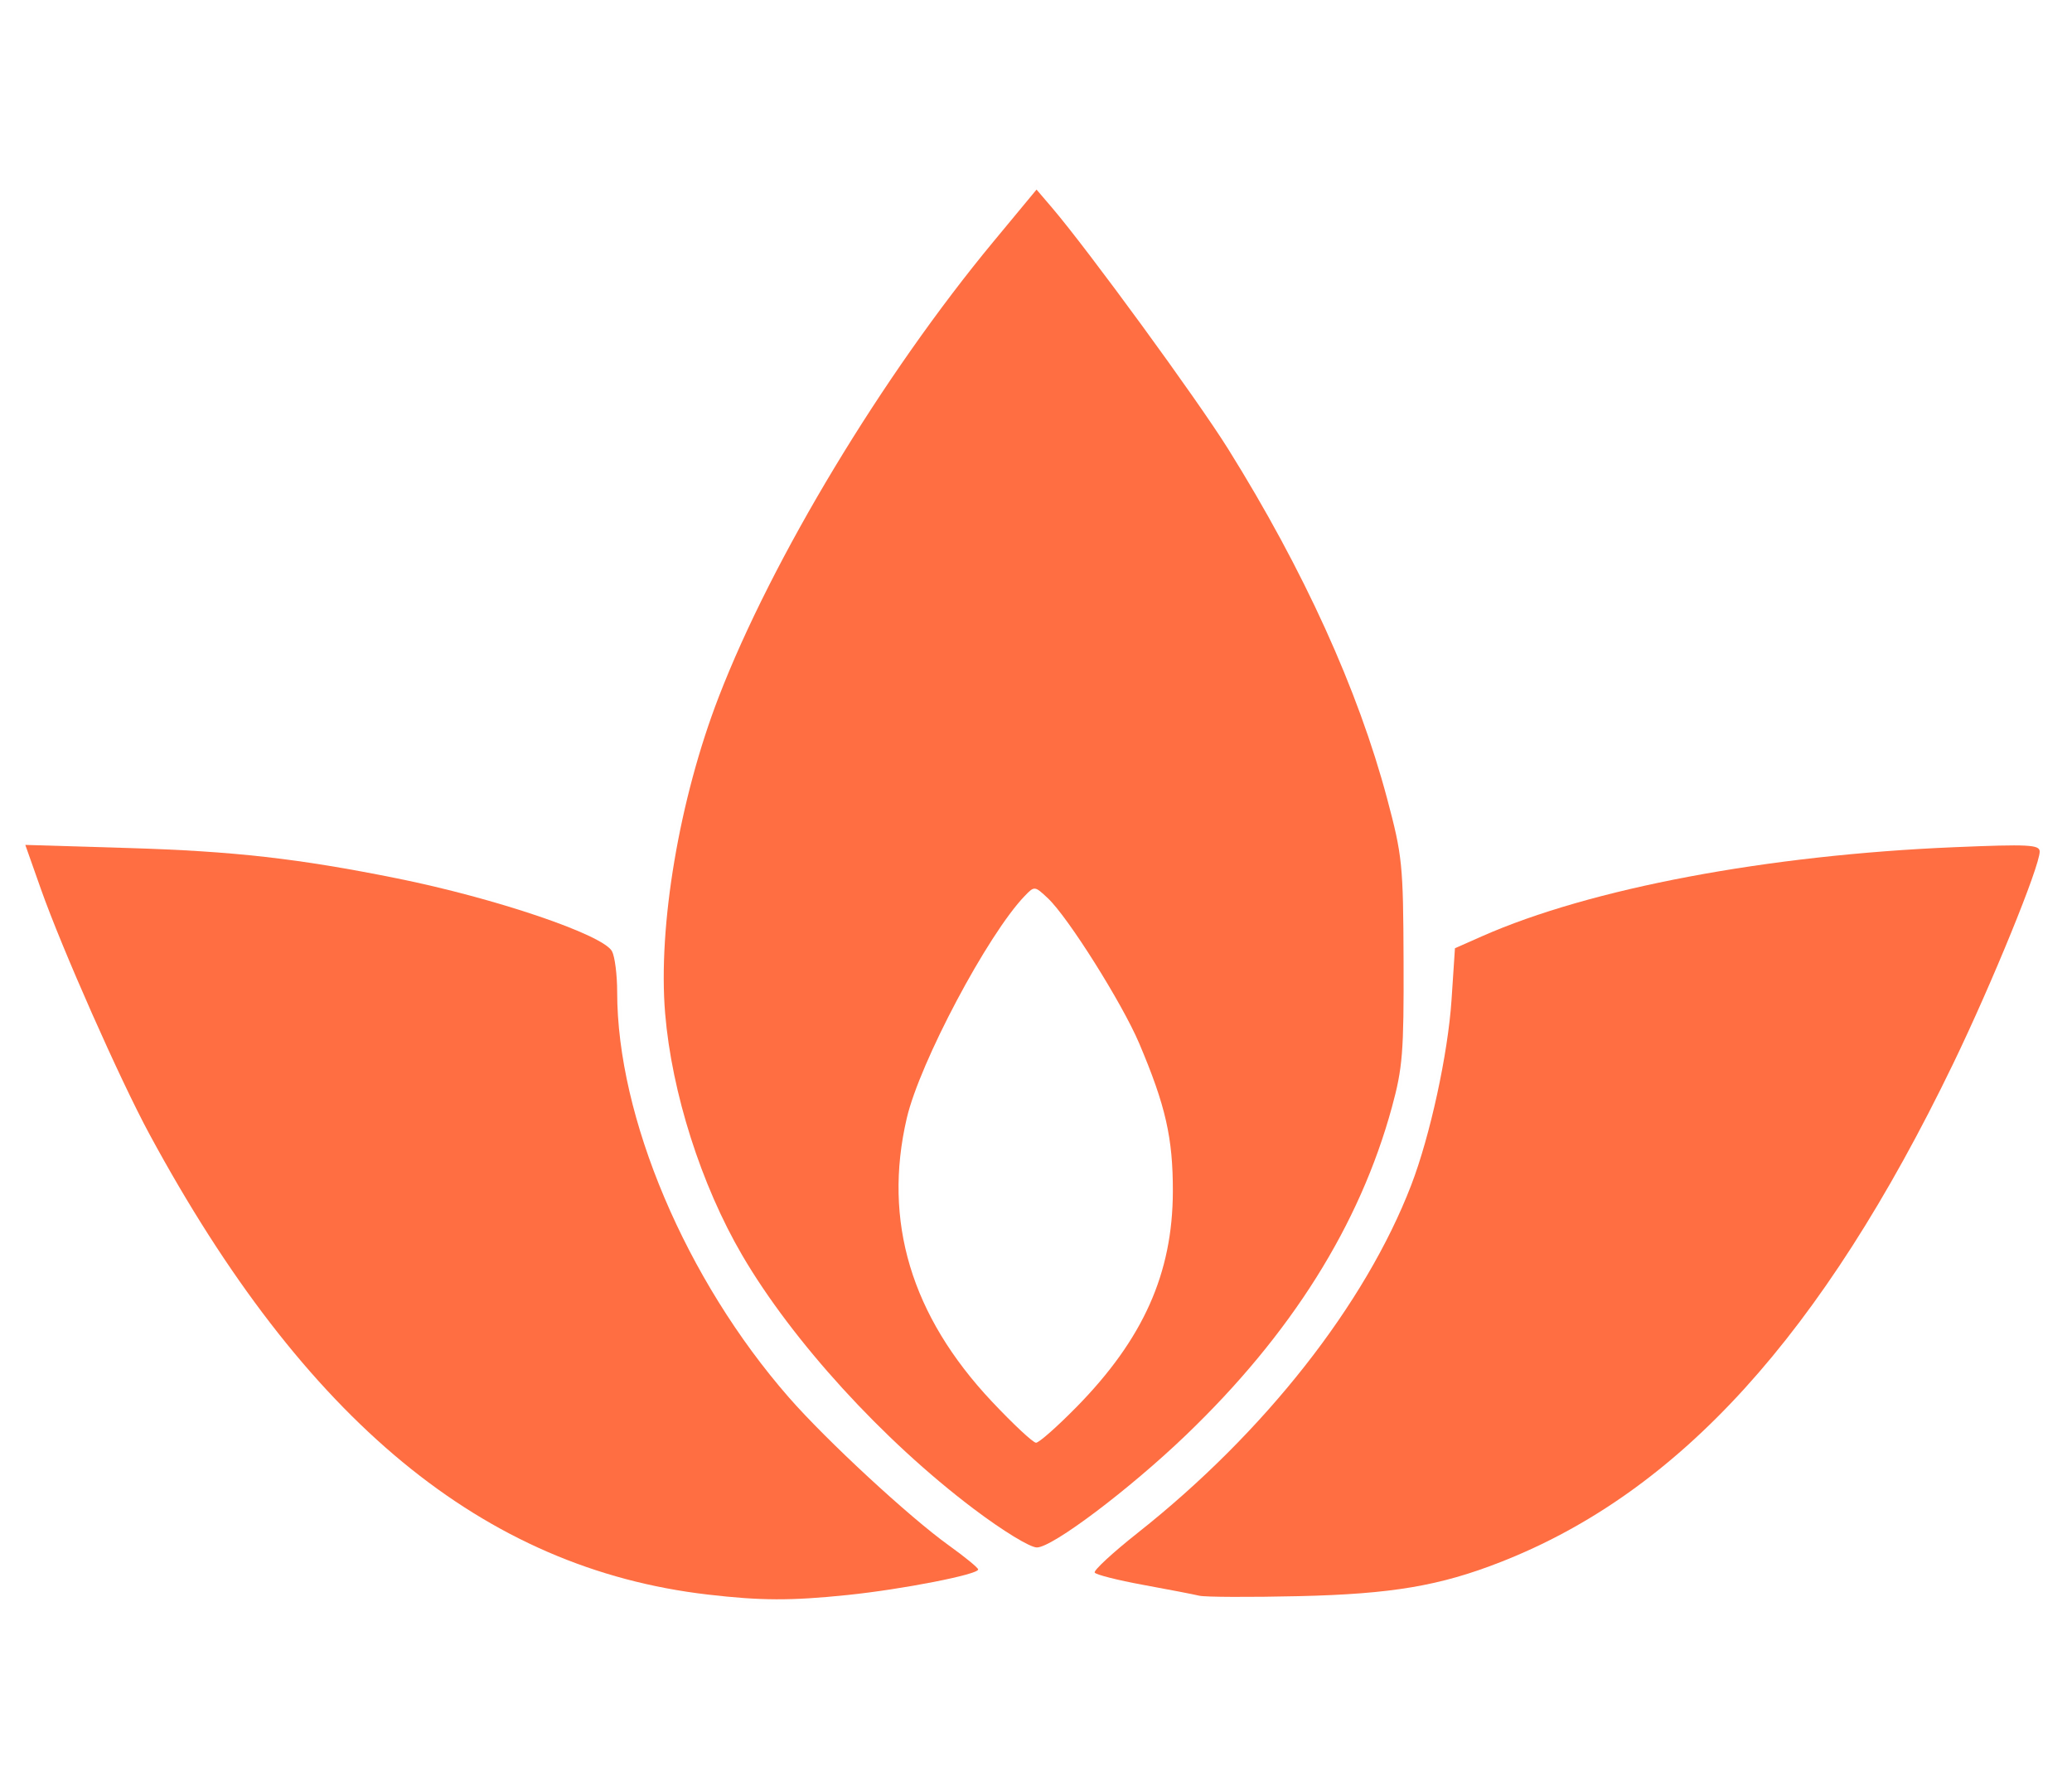
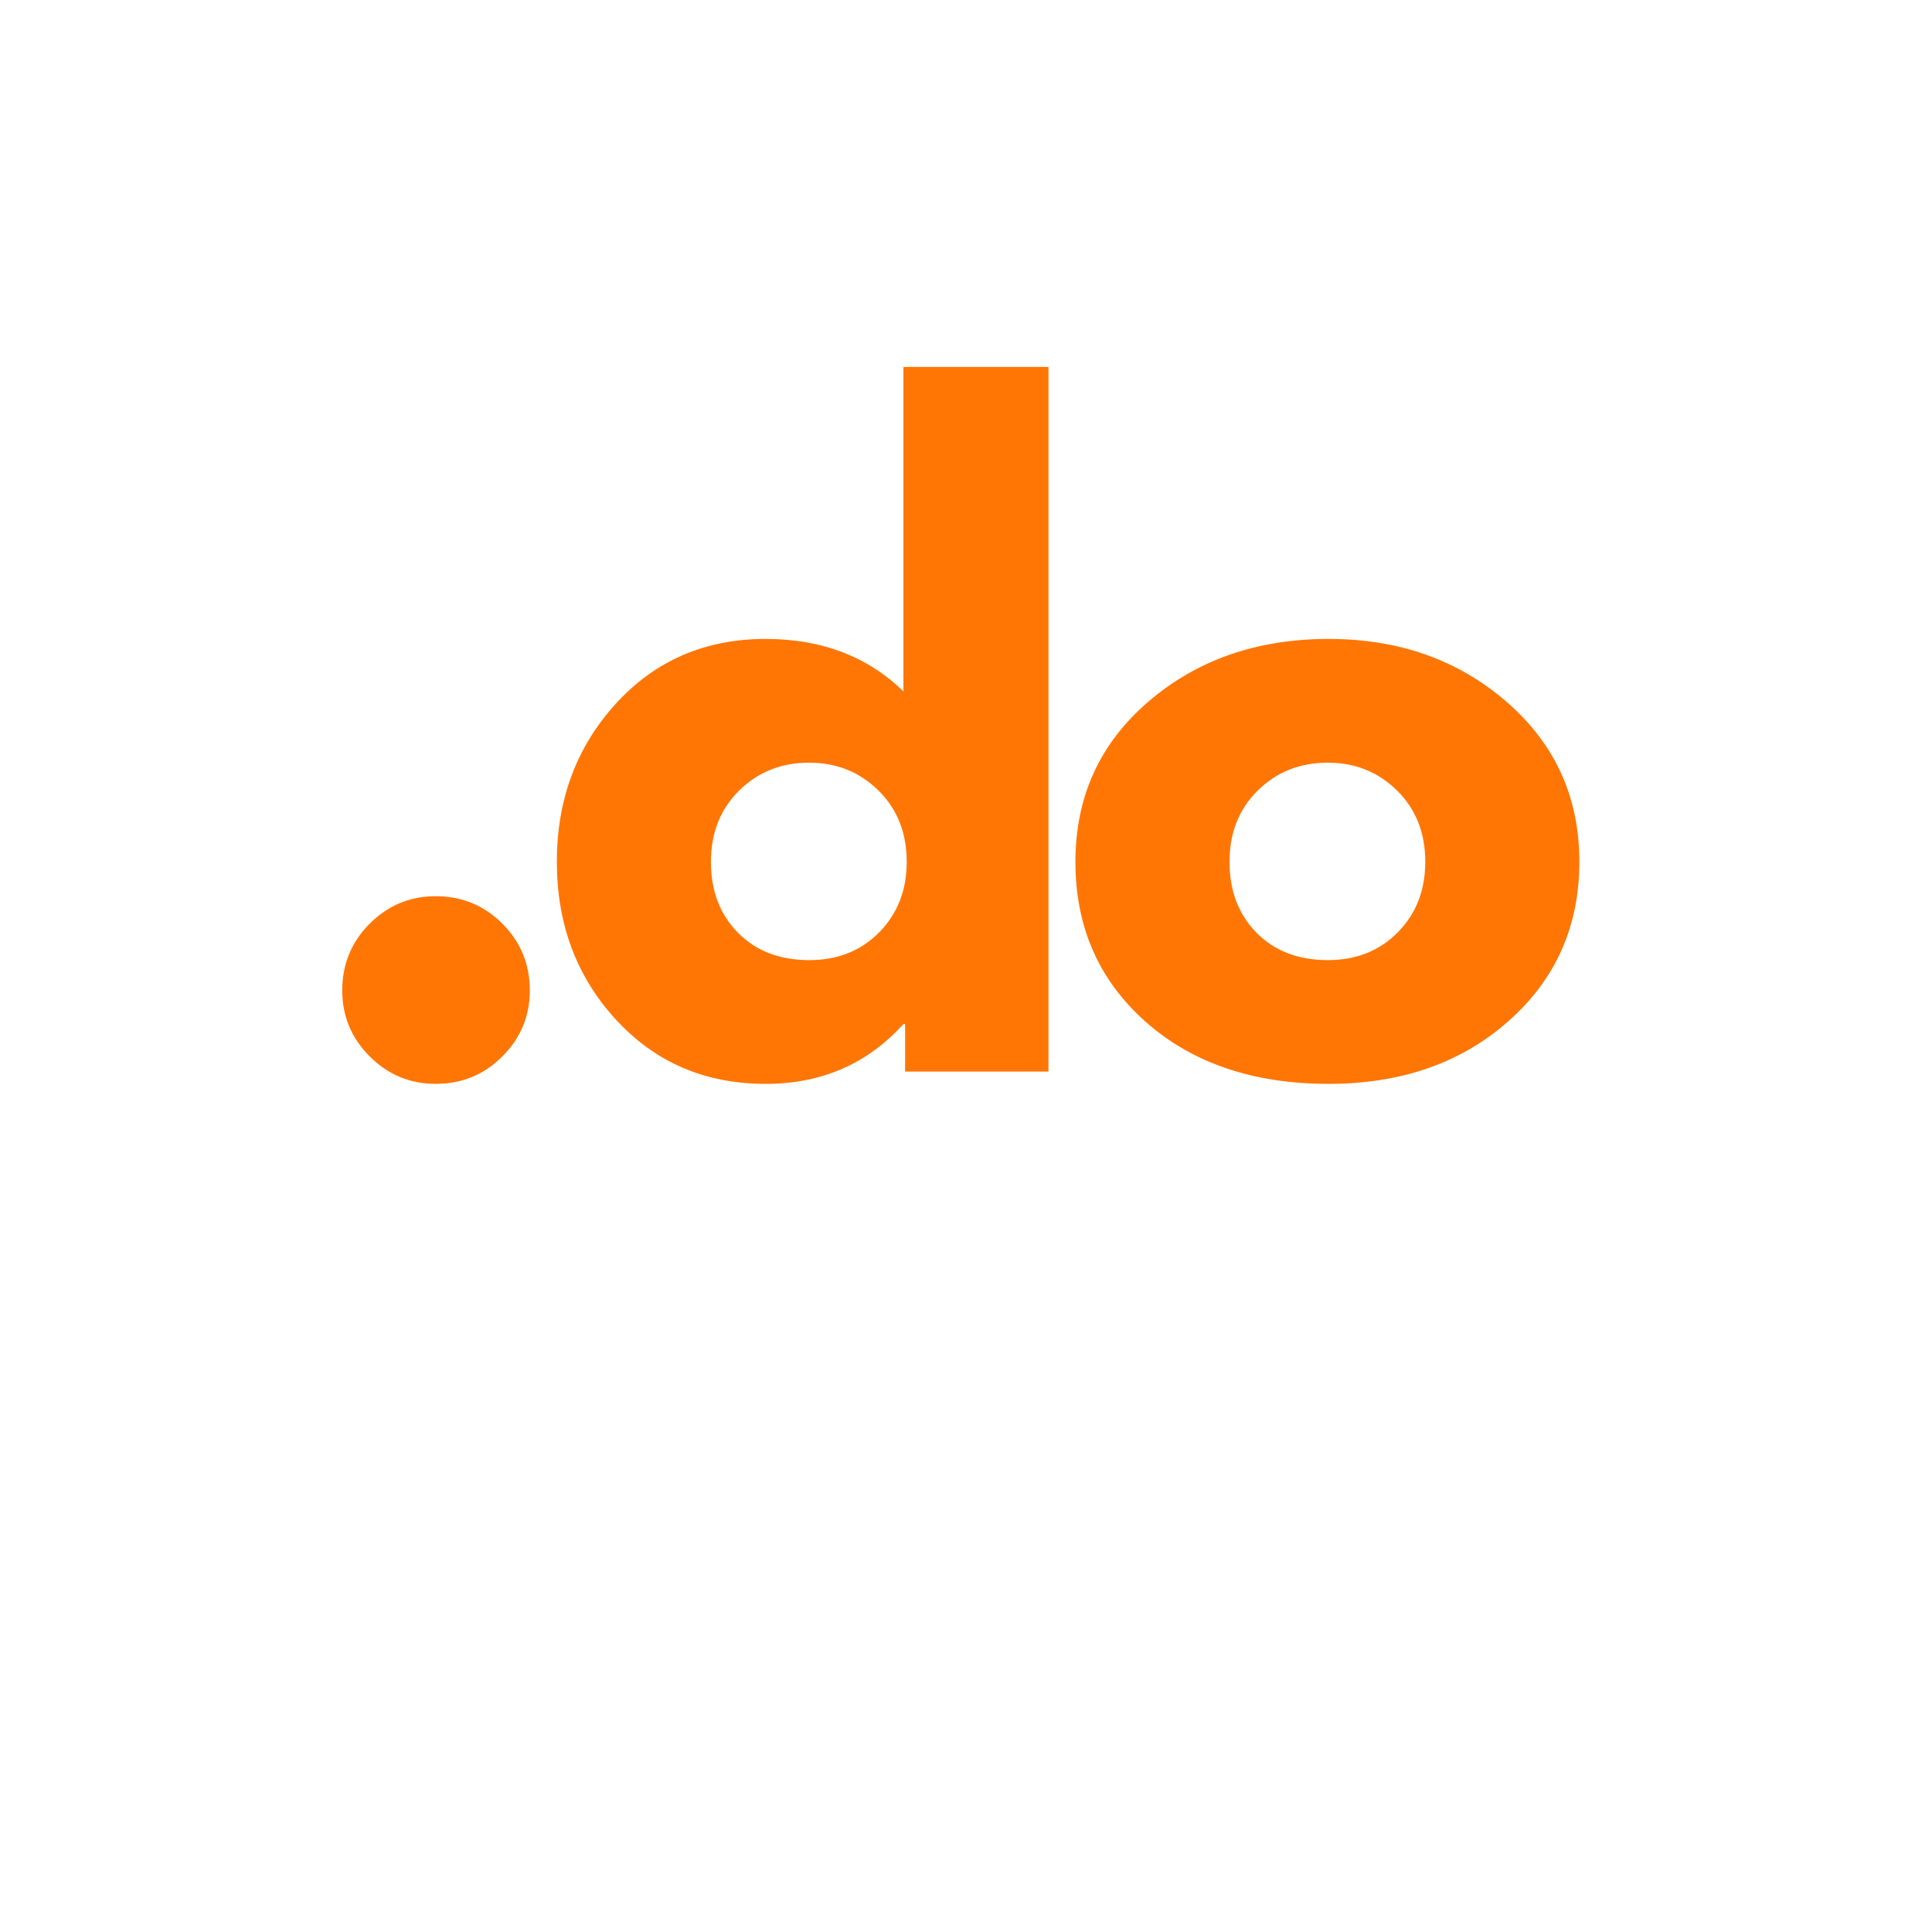
- <svg xmlns="http://www.w3.org/2000/svg" width="280px" height="240px" viewBox="0 0 280 240" version="1.1" id="SVGRoot">
-   <defs id="defs1264">
-     <clipPath clipPathUnits="userSpaceOnUse" id="clipPath160">
-       <path d="M 0,500 H 500 V 0 H 0 Z" id="path158" />
-     </clipPath>
+ <svg xmlns="http://www.w3.org/2000/svg" width="500" zoomAndPan="magnify" viewBox="0 0 375 375" height="500" preserveAspectRatio="xMidYMid meet" version="1.0">
+   <defs>
+     <g />
  </defs>
-   <g id="layer1">
-     <text style="font-variant:normal;font-weight:bold;font-stretch:condensed;font-size:37.198px;font-family:'Roboto Condensed';-inkscape-font-specification:RobotoCondensed-Bold;writing-mode:lr-tb;fill:#ff6295;fill-opacity:1;fill-rule:nonzero;stroke:none;stroke-width:1.333" id="text148" x="47.334" y="257.177">
-       <tspan style="fill:#ff8b68;fill-opacity:1;stroke-width:1.333" id="tspan146" x="47.334" y="290.088" />
-     </text>
-     <g transform="matrix(1.717205,0,0,-1.799826,-82.7535,369.8869)" id="g154" style="stroke-width:0.758">
-       <g id="g156" clip-path="url(#clipPath160)" style="stroke-width:0.758">
-         <g id="g182" transform="translate(97.0522,132.6396)" style="stroke-width:0.758" />
+   <g fill="#ff7605" fill-opacity="1">
+     <g transform="translate(56.88417, 207.9855)">
+       <g>
+         <path d="M 27.672 -34.031 C 32.766 -34.031 37.082 -32.254 40.625 -28.703 C 44.176 -25.148 45.953 -20.832 45.953 -15.75 C 45.953 -10.758 44.176 -6.488 40.625 -2.938 C 37.082 0.613 32.766 2.391 27.672 2.391 C 22.691 2.391 18.426 0.613 14.875 -2.938 C 11.32 -6.488 9.547 -10.758 9.547 -15.75 C 9.547 -20.832 11.32 -25.148 14.875 -28.703 C 18.426 -32.254 22.691 -34.031 27.672 -34.031 Z M 27.672 -34.031 " />
      </g>
    </g>
-     <path style="opacity:1;fill:#ff6e42;fill-opacity:1;stroke:#7e6262;stroke-width:1;stroke-miterlimit:4;stroke-dasharray:none;stroke-opacity:0.006" d="M 95.632,215.493 C 65.329,211.966 41.138,192.013 20.193,153.27 16.202,145.889 8.368,128.194 5.518,120.124 l -2.098,-5.94 13.99,0.423 c 14.17,0.428 22.902,1.415 36.172,4.086 13.343,2.686 27.923,7.626 29.122,9.866 0.383,0.716 0.697,3.192 0.697,5.502 0,16.953 9.274,38.854 23.201,54.793 5.071,5.804 16.28,16.172 21.627,20.006 2.157,1.547 3.937,3.005 3.956,3.24 0.053,0.675 -10.27,2.695 -17.654,3.455 -7.689,0.791 -11.688,0.778 -18.901,-0.062 z" id="path833" />
-     <path style="opacity:1;fill:#ff6e42;fill-opacity:1;stroke:#7e6262;stroke-width:1;stroke-miterlimit:4;stroke-dasharray:none;stroke-opacity:0.006" d="M 131.558,203.896 C 119.299,194.638 107.066,181.229 100.282,169.613 94.754,160.148 90.776,147.656 89.885,136.963 88.899,125.141 91.801,107.989 97.115,94.216 104.355,75.455 119.254,50.753 134.25,32.65 l 5.823,-7.029 2.077,2.431 c 4.895,5.729 19.635,25.92 23.822,32.633 10.227,16.395 17.564,32.537 21.484,47.27 2.05,7.703 2.168,8.871 2.215,21.933 0.045,12.301 -0.127,14.443 -1.58,19.762 -4.35,15.919 -13.61,30.66 -27.829,44.299 -7.668,7.355 -18.052,15.18 -20.144,15.18 -0.931,0 -4.604,-2.245 -8.559,-5.232 z m 13.894,-13.722 c 9.04,-9.203 13.016,-18.091 13.042,-29.157 0.017,-7.22 -0.977,-11.597 -4.546,-20.009 -2.303,-5.429 -9.617,-17.055 -12.338,-19.611 -1.786,-1.678 -1.818,-1.681 -3.132,-0.317 -4.995,5.186 -14.183,22.498 -15.94,30.032 -3.244,13.912 0.595,26.701 11.49,38.284 2.888,3.07 5.578,5.582 5.977,5.582 0.399,0 2.85,-2.162 5.445,-4.804 z" id="path835" />
-     <path style="opacity:1;fill:#ff6e42;fill-opacity:1;stroke:#7e6262;stroke-width:1;stroke-miterlimit:4;stroke-dasharray:none;stroke-opacity:0.006" d="m 162.078,215.654 c -0.778,-0.186 -4.207,-0.848 -7.62,-1.473 -3.413,-0.625 -6.349,-1.369 -6.525,-1.654 -0.176,-0.285 2.453,-2.712 5.842,-5.393 17.092,-13.52 30.731,-30.867 36.929,-46.971 2.55,-6.624 4.965,-17.719 5.449,-25.028 l 0.463,-6.987 3.656,-1.617 c 14.626,-6.468 38.586,-10.985 63.864,-12.038 10.01,-0.417 11.497,-0.341 11.497,0.593 0,2.014 -6.448,17.823 -11.695,28.674 -17.722,36.649 -36.99,57.87 -61.137,67.336 -8.225,3.224 -14.72,4.323 -27.281,4.615 -6.615,0.154 -12.664,0.128 -13.443,-0.058 z" id="path837" />
+   </g>
+   <g fill="#ff7605" fill-opacity="1">
+     <g transform="translate(104.4286, 207.9855)">
+       <g>
+         <path d="M 15.109 -10.094 C 7.473 -18.414 3.656 -28.617 3.656 -40.703 C 3.656 -52.797 7.473 -63.031 15.109 -71.406 C 22.742 -79.781 32.441 -83.969 44.203 -83.969 C 55.023 -83.969 63.93 -80.578 70.922 -73.797 L 70.922 -136.766 L 99.078 -136.766 L 99.078 0 L 71.25 0 L 71.25 -9.219 L 70.922 -9.219 C 63.93 -1.477 55.023 2.391 44.203 2.391 C 32.441 2.391 22.742 -1.77 15.109 -10.094 Z M 39.047 -54.547 C 35.391 -50.941 33.562 -46.328 33.562 -40.703 C 33.562 -35.086 35.305 -30.504 38.797 -26.953 C 42.297 -23.398 46.91 -21.625 52.641 -21.625 C 58.148 -21.625 62.68 -23.426 66.234 -27.031 C 69.785 -30.633 71.562 -35.195 71.562 -40.719 C 71.562 -46.332 69.734 -50.941 66.078 -54.547 C 62.422 -58.148 57.941 -59.953 52.641 -59.953 C 47.234 -59.953 42.703 -58.148 39.047 -54.547 Z M 39.047 -54.547 " />
+       </g>
+     </g>
+   </g>
+   <g fill="#ff7605" fill-opacity="1">
+     <g transform="translate(205.0838, 207.9855)">
+       <g>
+         <path d="M 17.25 -9.688 C 8.188 -17.75 3.656 -28.086 3.656 -40.703 C 3.656 -53.328 8.375 -63.691 17.812 -71.797 C 27.25 -79.91 38.91 -83.969 52.797 -83.969 C 66.473 -83.969 78.004 -79.883 87.391 -71.719 C 96.773 -63.562 101.469 -53.227 101.469 -40.719 C 101.469 -28.207 96.879 -17.895 87.703 -9.781 C 78.535 -1.664 66.898 2.391 52.797 2.391 C 38.172 2.391 26.32 -1.633 17.25 -9.688 Z M 39.047 -54.547 C 35.391 -50.941 33.562 -46.328 33.562 -40.703 C 33.562 -35.086 35.305 -30.504 38.797 -26.953 C 42.297 -23.398 46.91 -21.625 52.641 -21.625 C 58.148 -21.625 62.68 -23.426 66.234 -27.031 C 69.785 -30.633 71.562 -35.195 71.562 -40.719 C 71.562 -46.332 69.734 -50.941 66.078 -54.547 C 62.422 -58.148 57.941 -59.953 52.641 -59.953 C 47.234 -59.953 42.703 -58.148 39.047 -54.547 Z M 39.047 -54.547 " />
+       </g>
+     </g>
  </g>
</svg>
